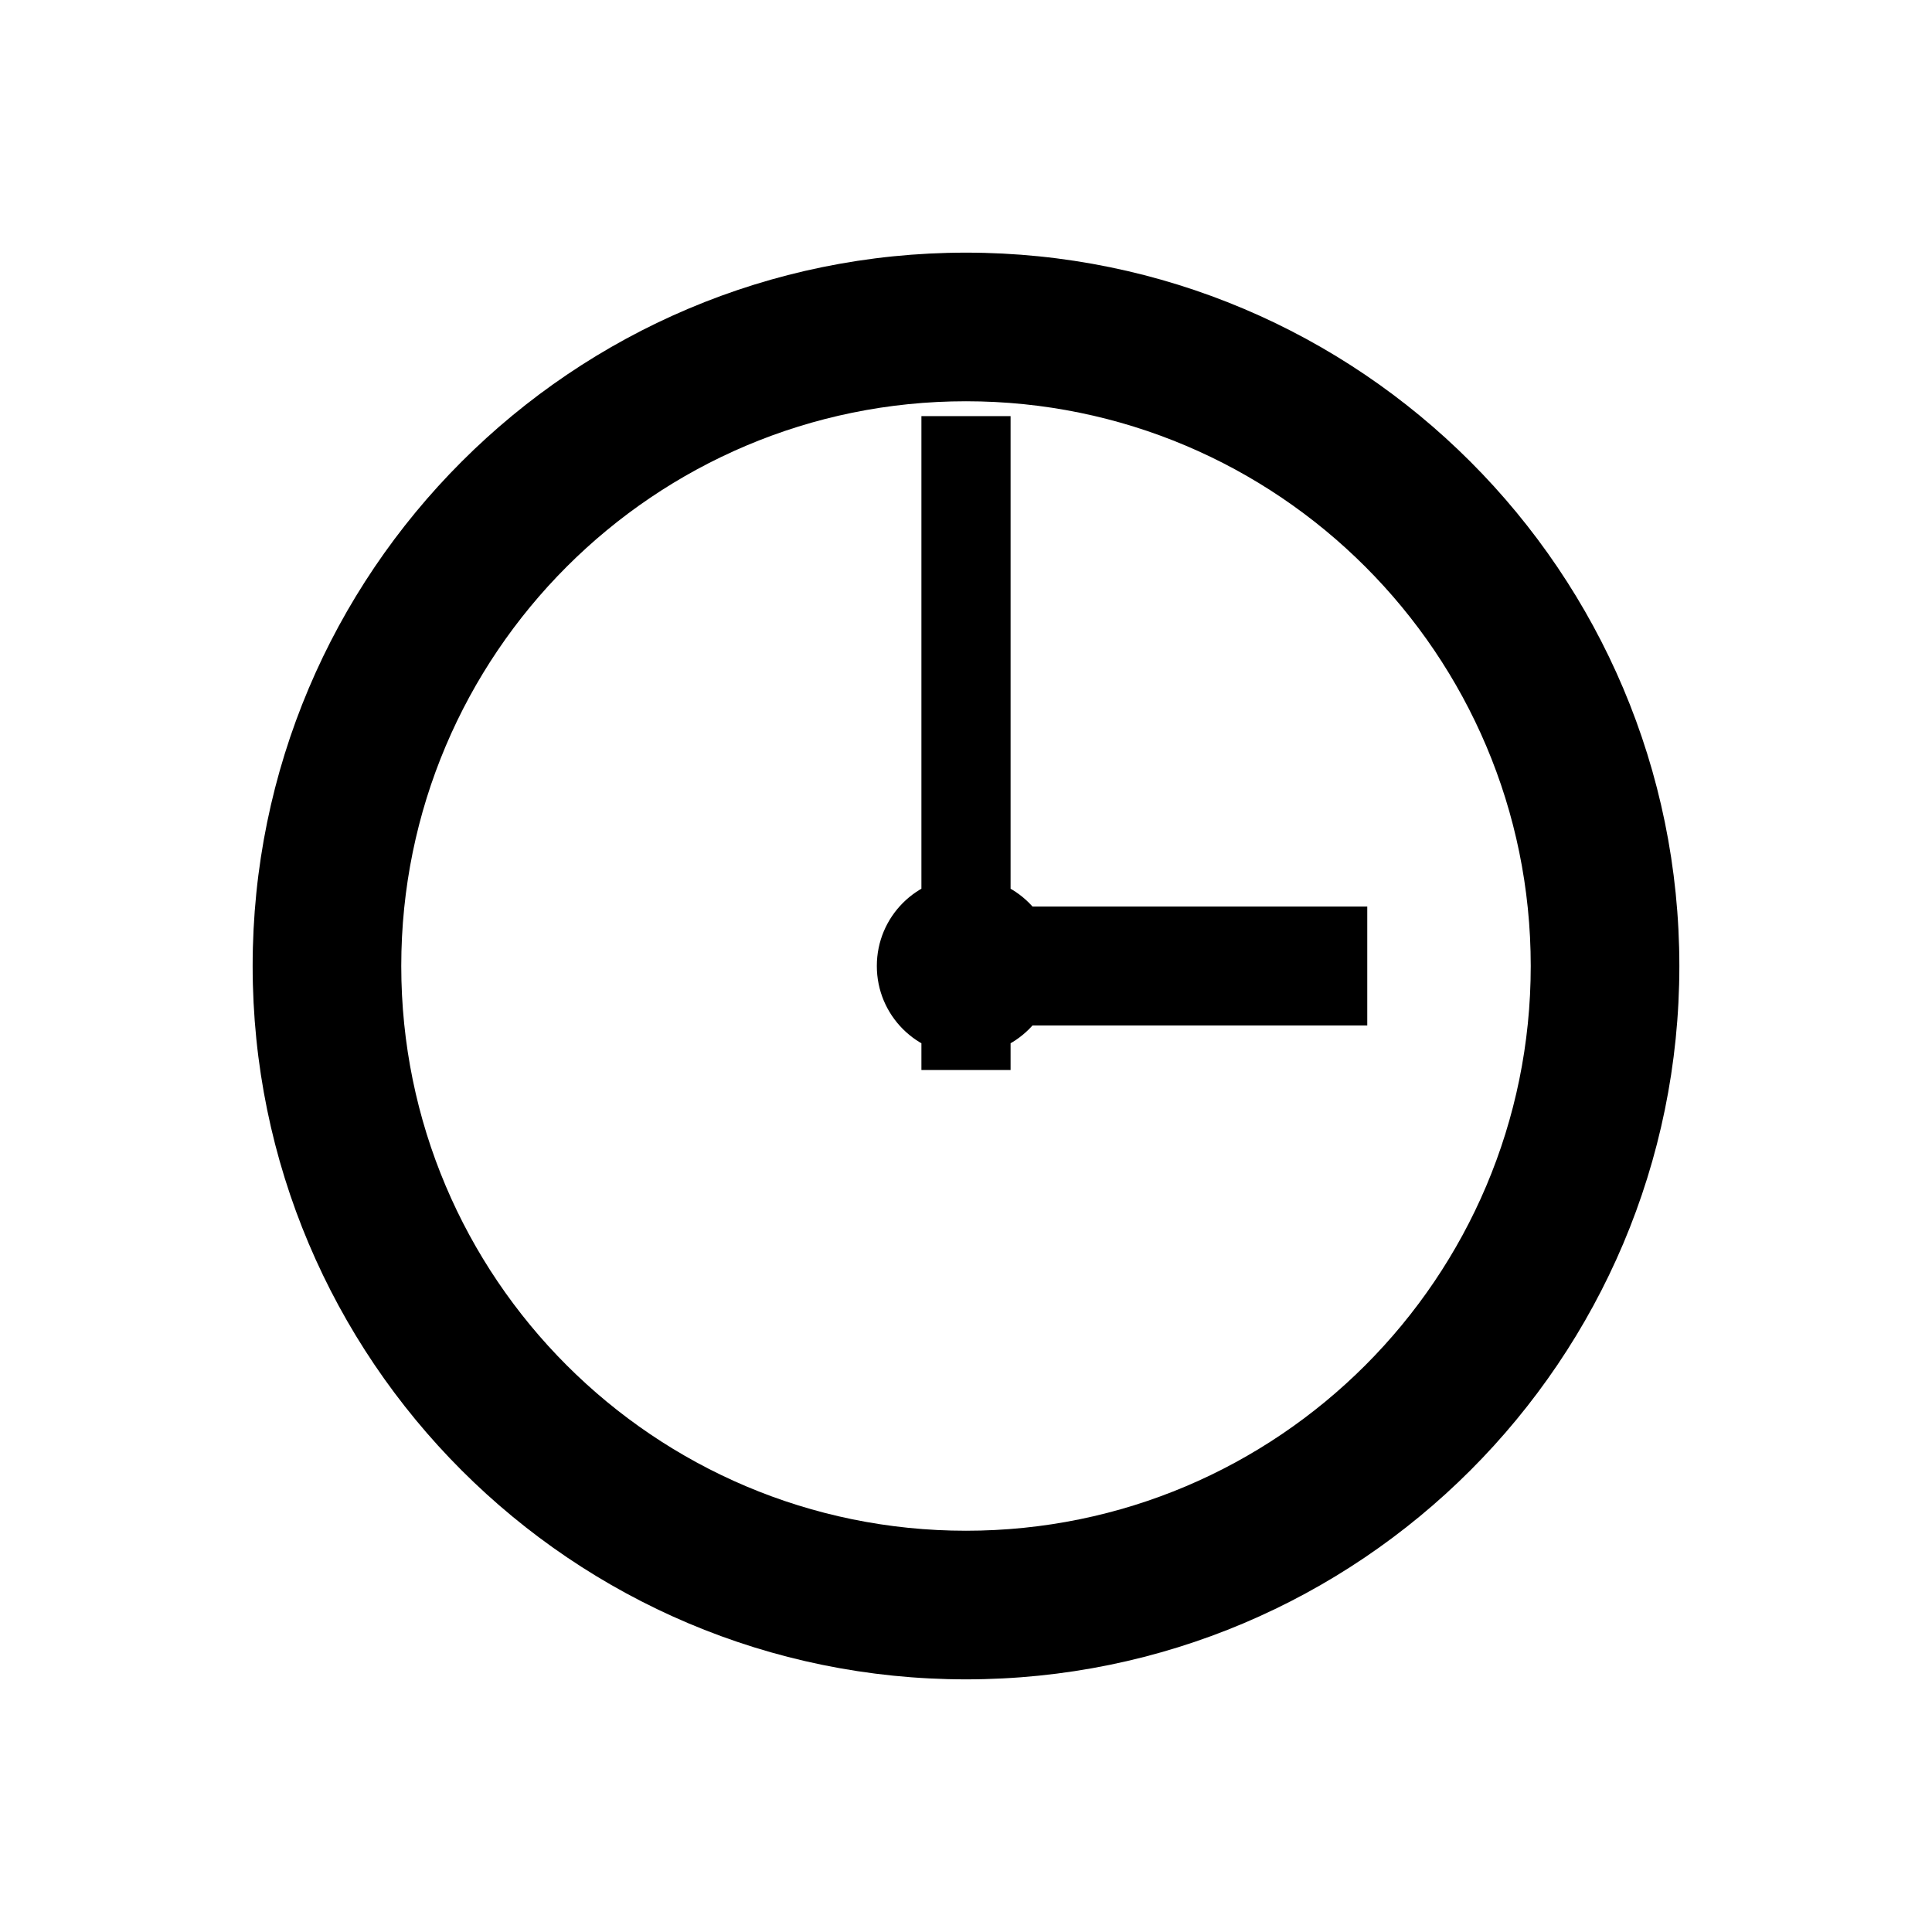
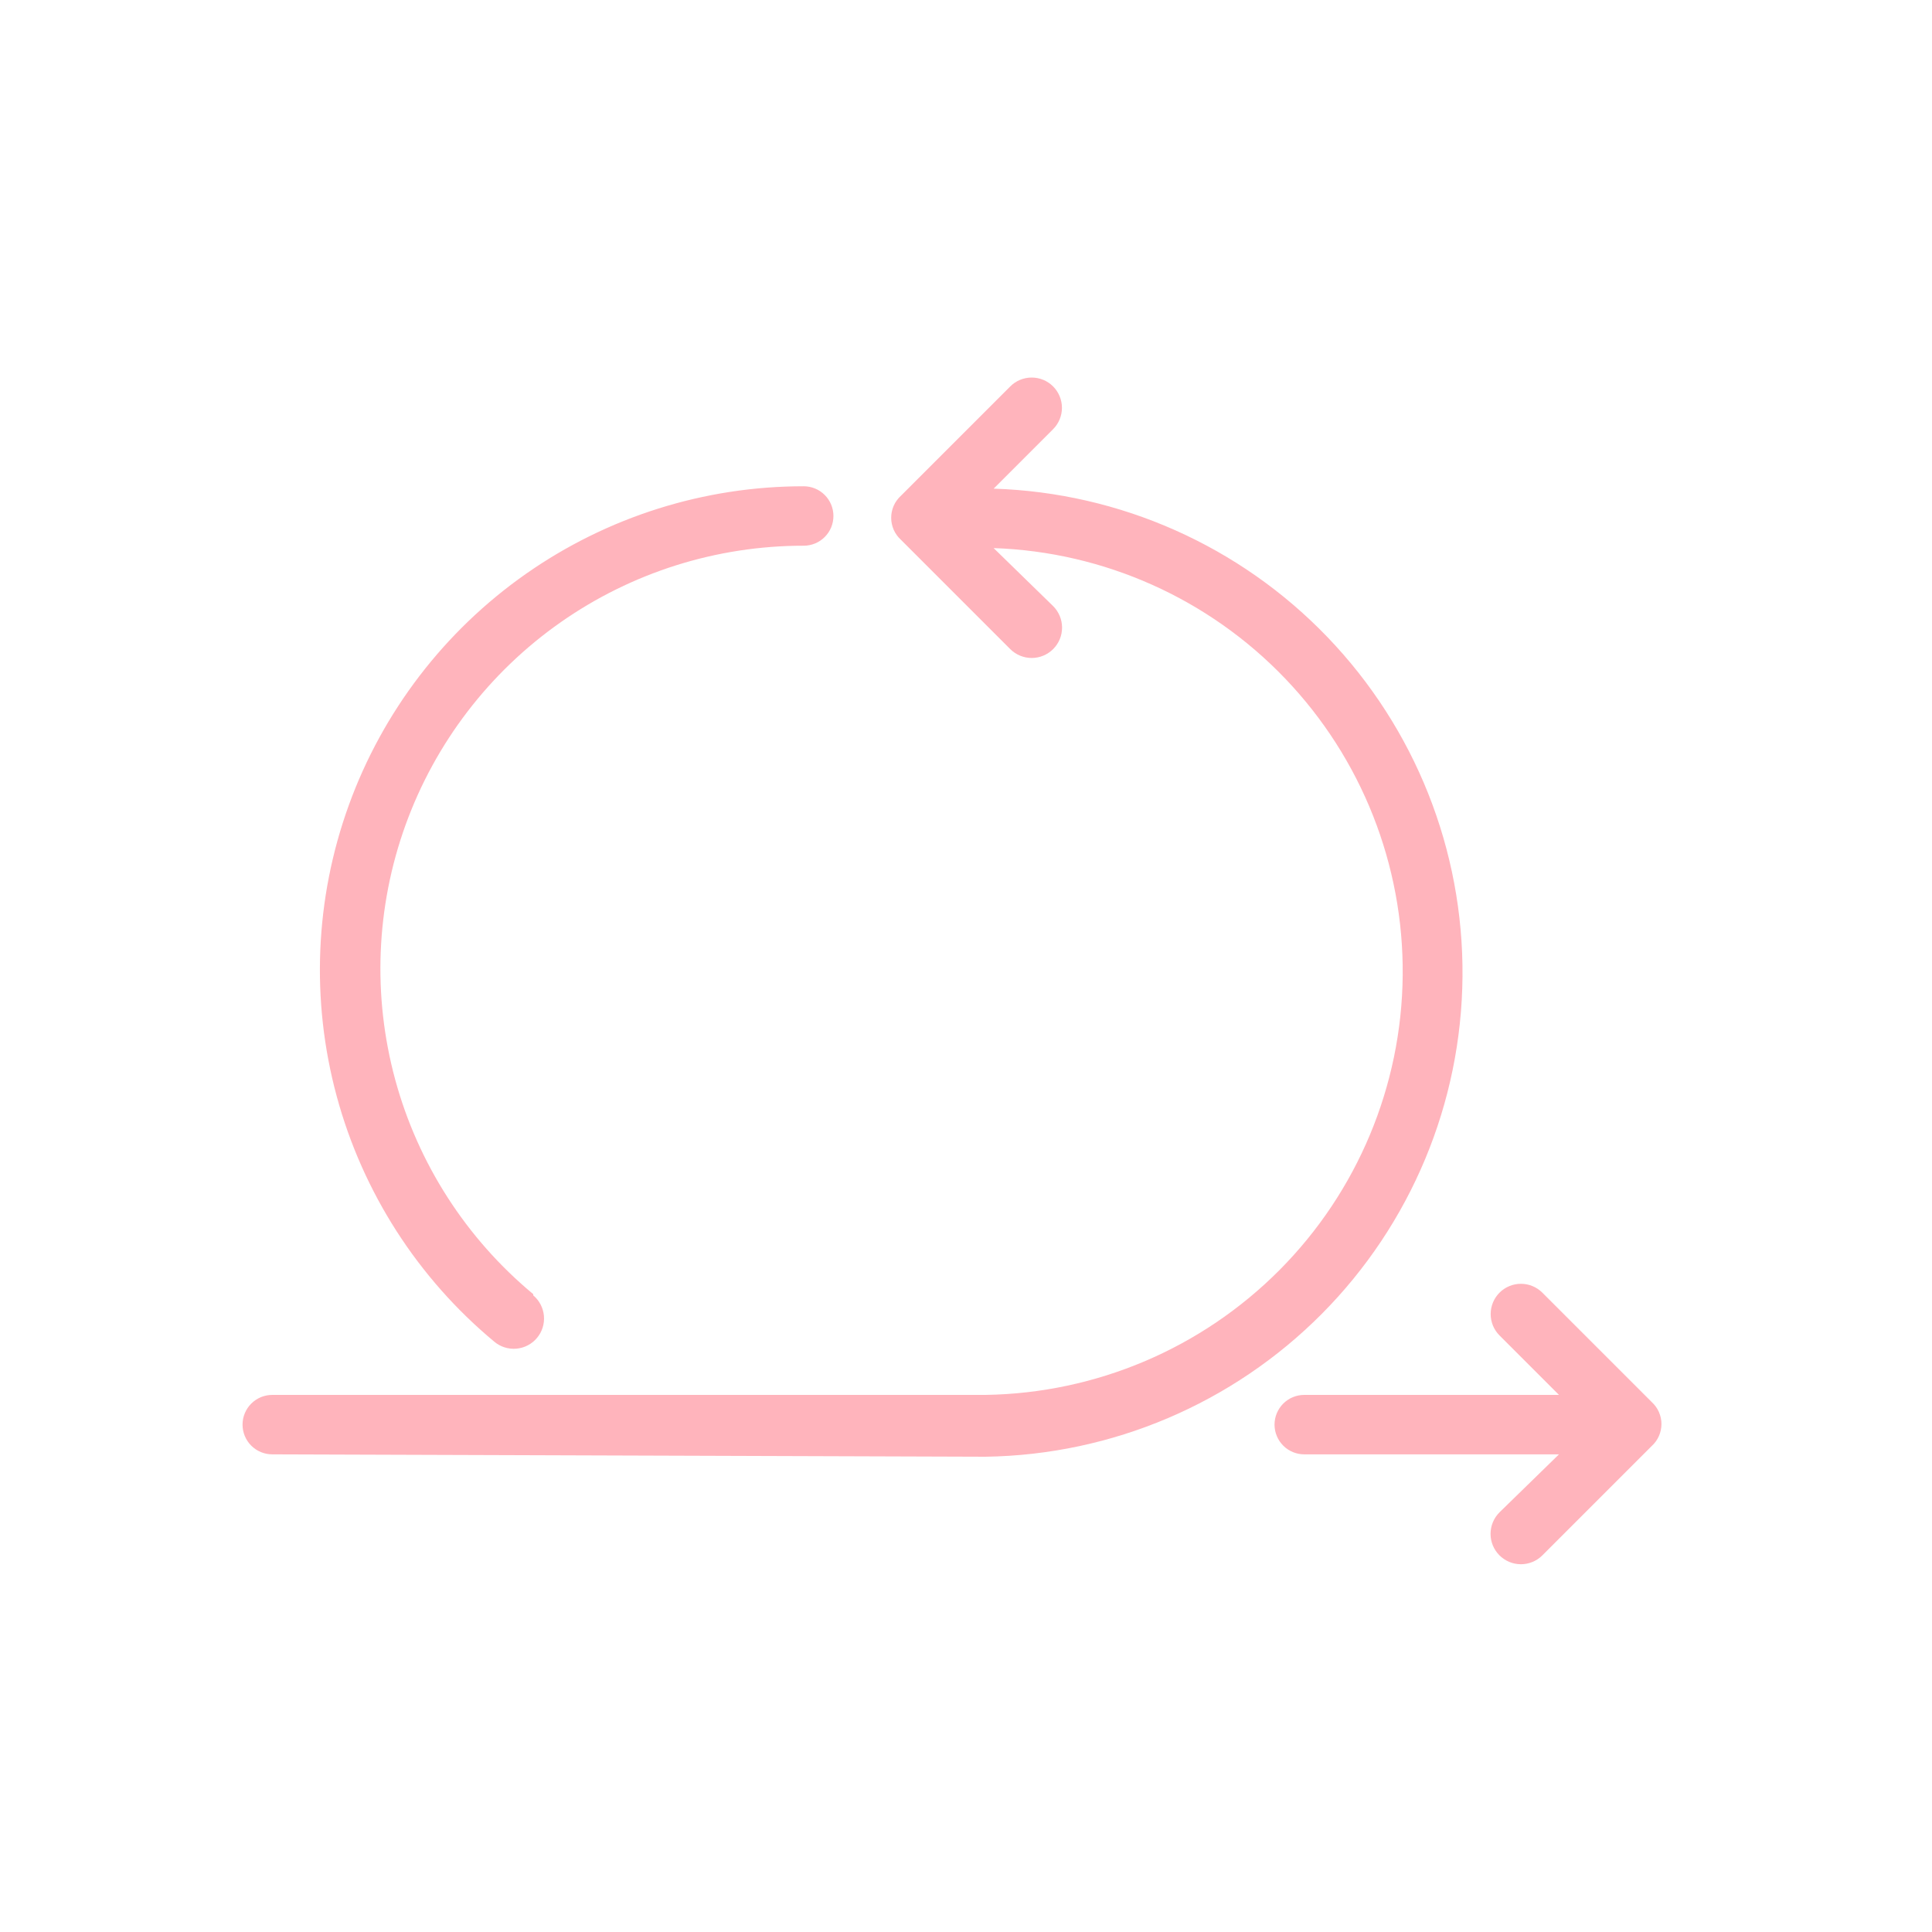
<svg xmlns="http://www.w3.org/2000/svg" viewBox="0 0 65.0 65.0">
-   <path d="M56.5,32.5 C56.5,45.75 45.75,56.5 32.5,56.5 C19.25,56.5 8.5,45.75 8.5,32.5 C8.5,19.25 19.25,8.5 32.5,8.5 C45.75,8.5 56.5,19.25 56.5,32.5 Z M51.5,32.5 C51.5,22.01 42.99,13.5 32.5,13.5 C22.01,13.5 13.5,22.01 13.5,32.5 C13.5,42.99 22.01,51.5 32.5,51.5 C42.99,51.5 51.5,42.99 51.5,32.5 Z M31,14 L34,14 L34,36 L31,36 Z M32,30.5 L46,30.5 L46,34.5 L32,34.5 Z M35.5,32.5 C35.5,34.16 34.16,35.5 32.5,35.5 C30.84,35.5 29.5,34.16 29.5,32.5 C29.5,30.84 30.84,29.5 32.5,29.5 C34.16,29.5 35.5,30.84 35.5,32.5 Z" fill="#000000" />
+   <path d="M9.16 48.93C8.895 48.93 8.641 48.825 8.453 48.637C8.265 48.45 8.16 48.195 8.16 47.93C8.16 47.665 8.265 47.41 8.453 47.223C8.641 47.035 8.895 46.93 9.16 46.93H33.16C36.878 46.873 40.426 45.366 43.048 42.729C45.67 40.092 47.157 36.535 47.192 32.817C47.227 29.099 45.808 25.514 43.237 22.828C40.666 20.142 37.146 18.567 33.43 18.44L35.43 20.39C35.622 20.581 35.731 20.84 35.732 21.111C35.733 21.383 35.626 21.643 35.435 21.835C35.244 22.027 34.985 22.136 34.714 22.137C34.443 22.138 34.182 22.031 33.99 21.84L30.31 18.16C30.207 18.066 30.125 17.952 30.068 17.825C30.012 17.697 29.983 17.559 29.983 17.42C29.983 17.281 30.012 17.143 30.068 17.015C30.125 16.888 30.207 16.774 30.31 16.68L33.99 13C34.181 12.809 34.44 12.702 34.71 12.702C34.98 12.702 35.239 12.809 35.43 13C35.621 13.191 35.728 13.45 35.728 13.72C35.728 13.99 35.621 14.249 35.43 14.44L33.43 16.44C37.682 16.575 41.714 18.367 44.661 21.435C47.609 24.503 49.24 28.602 49.204 32.857C49.169 37.111 47.471 41.183 44.472 44.202C41.474 47.22 37.414 48.946 33.16 49.01L9.16 48.93ZM50.45 44.93C50.259 44.739 50.152 44.48 50.152 44.21C50.152 43.94 50.259 43.681 50.45 43.49C50.641 43.299 50.9 43.192 51.17 43.192C51.44 43.192 51.699 43.299 51.89 43.49L55.57 47.17C55.673 47.264 55.756 47.378 55.812 47.505C55.868 47.633 55.898 47.771 55.898 47.91C55.898 48.049 55.868 48.187 55.812 48.315C55.756 48.442 55.673 48.556 55.57 48.65L51.89 52.33C51.698 52.521 51.438 52.628 51.167 52.627C50.896 52.626 50.636 52.517 50.445 52.325C50.254 52.133 50.147 51.873 50.148 51.602C50.149 51.331 50.258 51.071 50.45 50.88L52.45 48.93H43.88C43.615 48.93 43.361 48.825 43.173 48.637C42.986 48.45 42.88 48.195 42.88 47.93C42.88 47.665 42.986 47.41 43.173 47.223C43.361 47.035 43.615 46.93 43.88 46.93H52.45L50.45 44.93ZM17.94 43.58C18.147 43.754 18.276 44.002 18.3 44.272C18.323 44.541 18.239 44.808 18.065 45.015C17.891 45.222 17.643 45.351 17.373 45.375C17.104 45.398 16.837 45.314 16.63 45.14C14.058 43.001 12.207 40.121 11.331 36.892C10.454 33.663 10.595 30.242 11.733 27.096C12.871 23.95 14.951 21.231 17.69 19.31C20.43 17.389 23.694 16.358 27.04 16.36C27.305 16.36 27.56 16.465 27.747 16.653C27.935 16.84 28.04 17.095 28.04 17.36C28.04 17.625 27.935 17.88 27.747 18.067C27.56 18.255 27.305 18.36 27.04 18.36C24.112 18.358 21.255 19.258 18.858 20.939C16.461 22.62 14.64 25 13.645 27.753C12.65 30.507 12.529 33.501 13.297 36.326C14.066 39.151 15.687 41.67 17.94 43.54V43.58Z" fill="#ff8b97a5" />
</svg>
